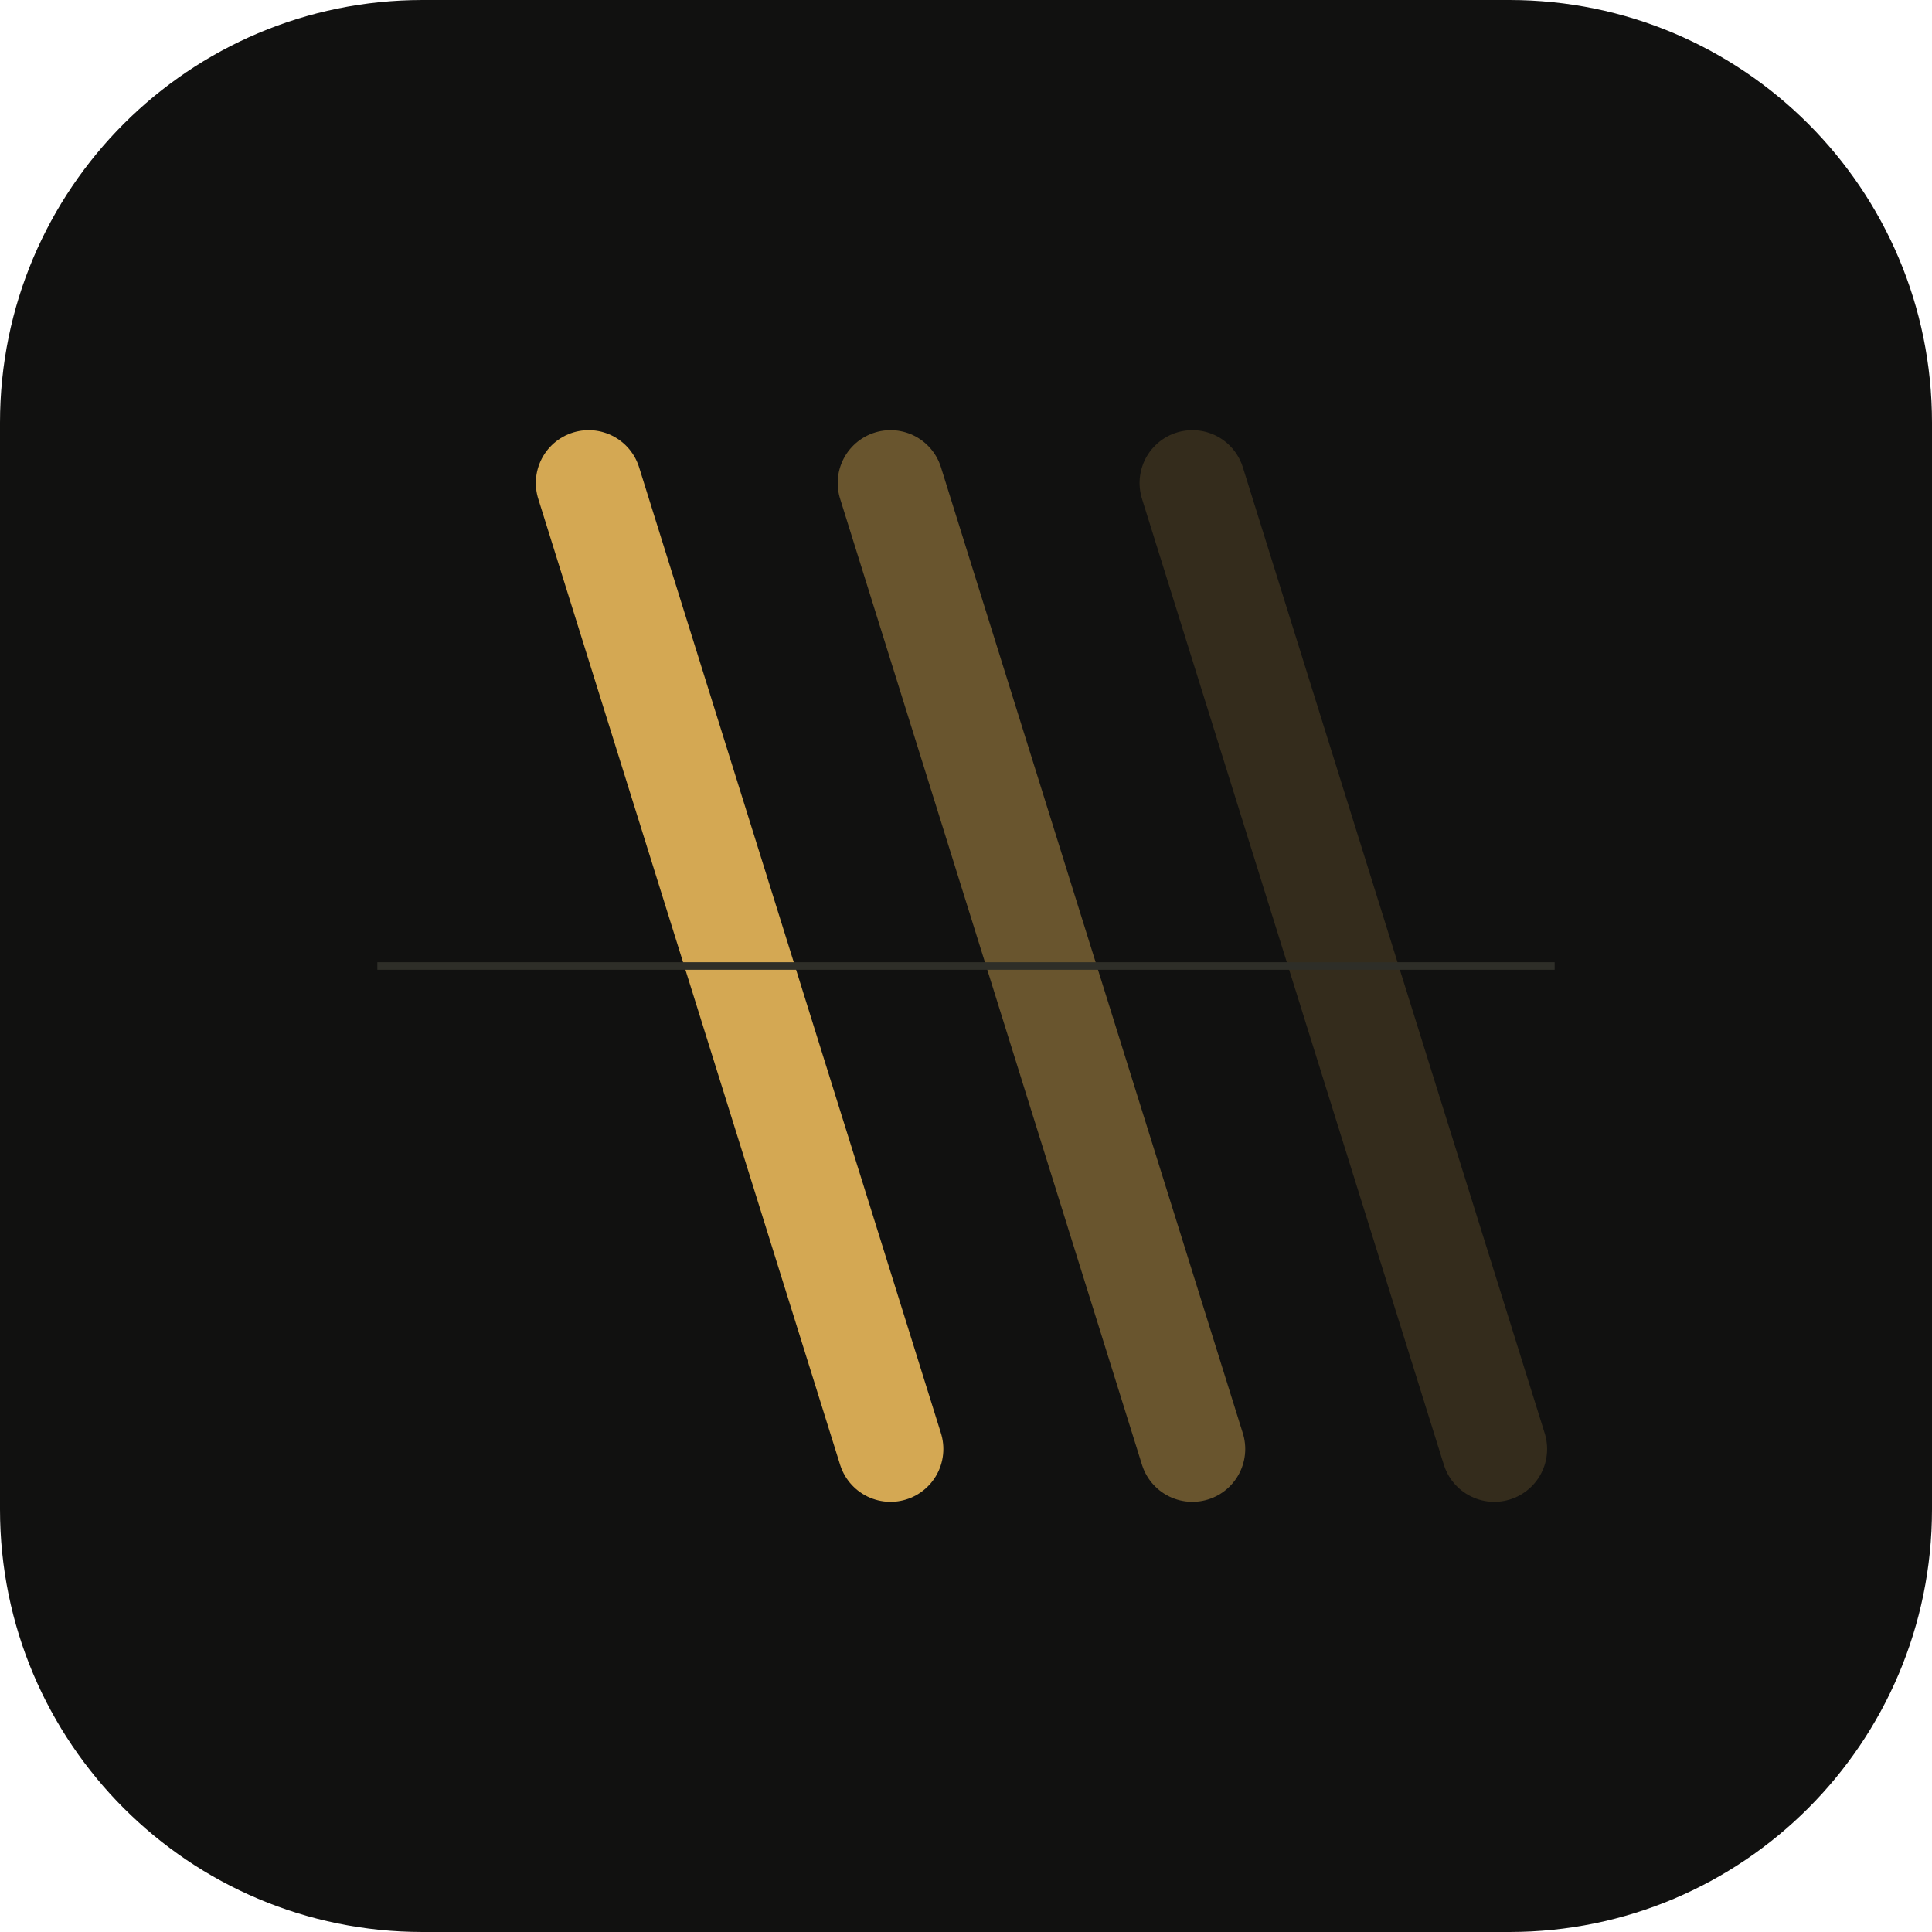
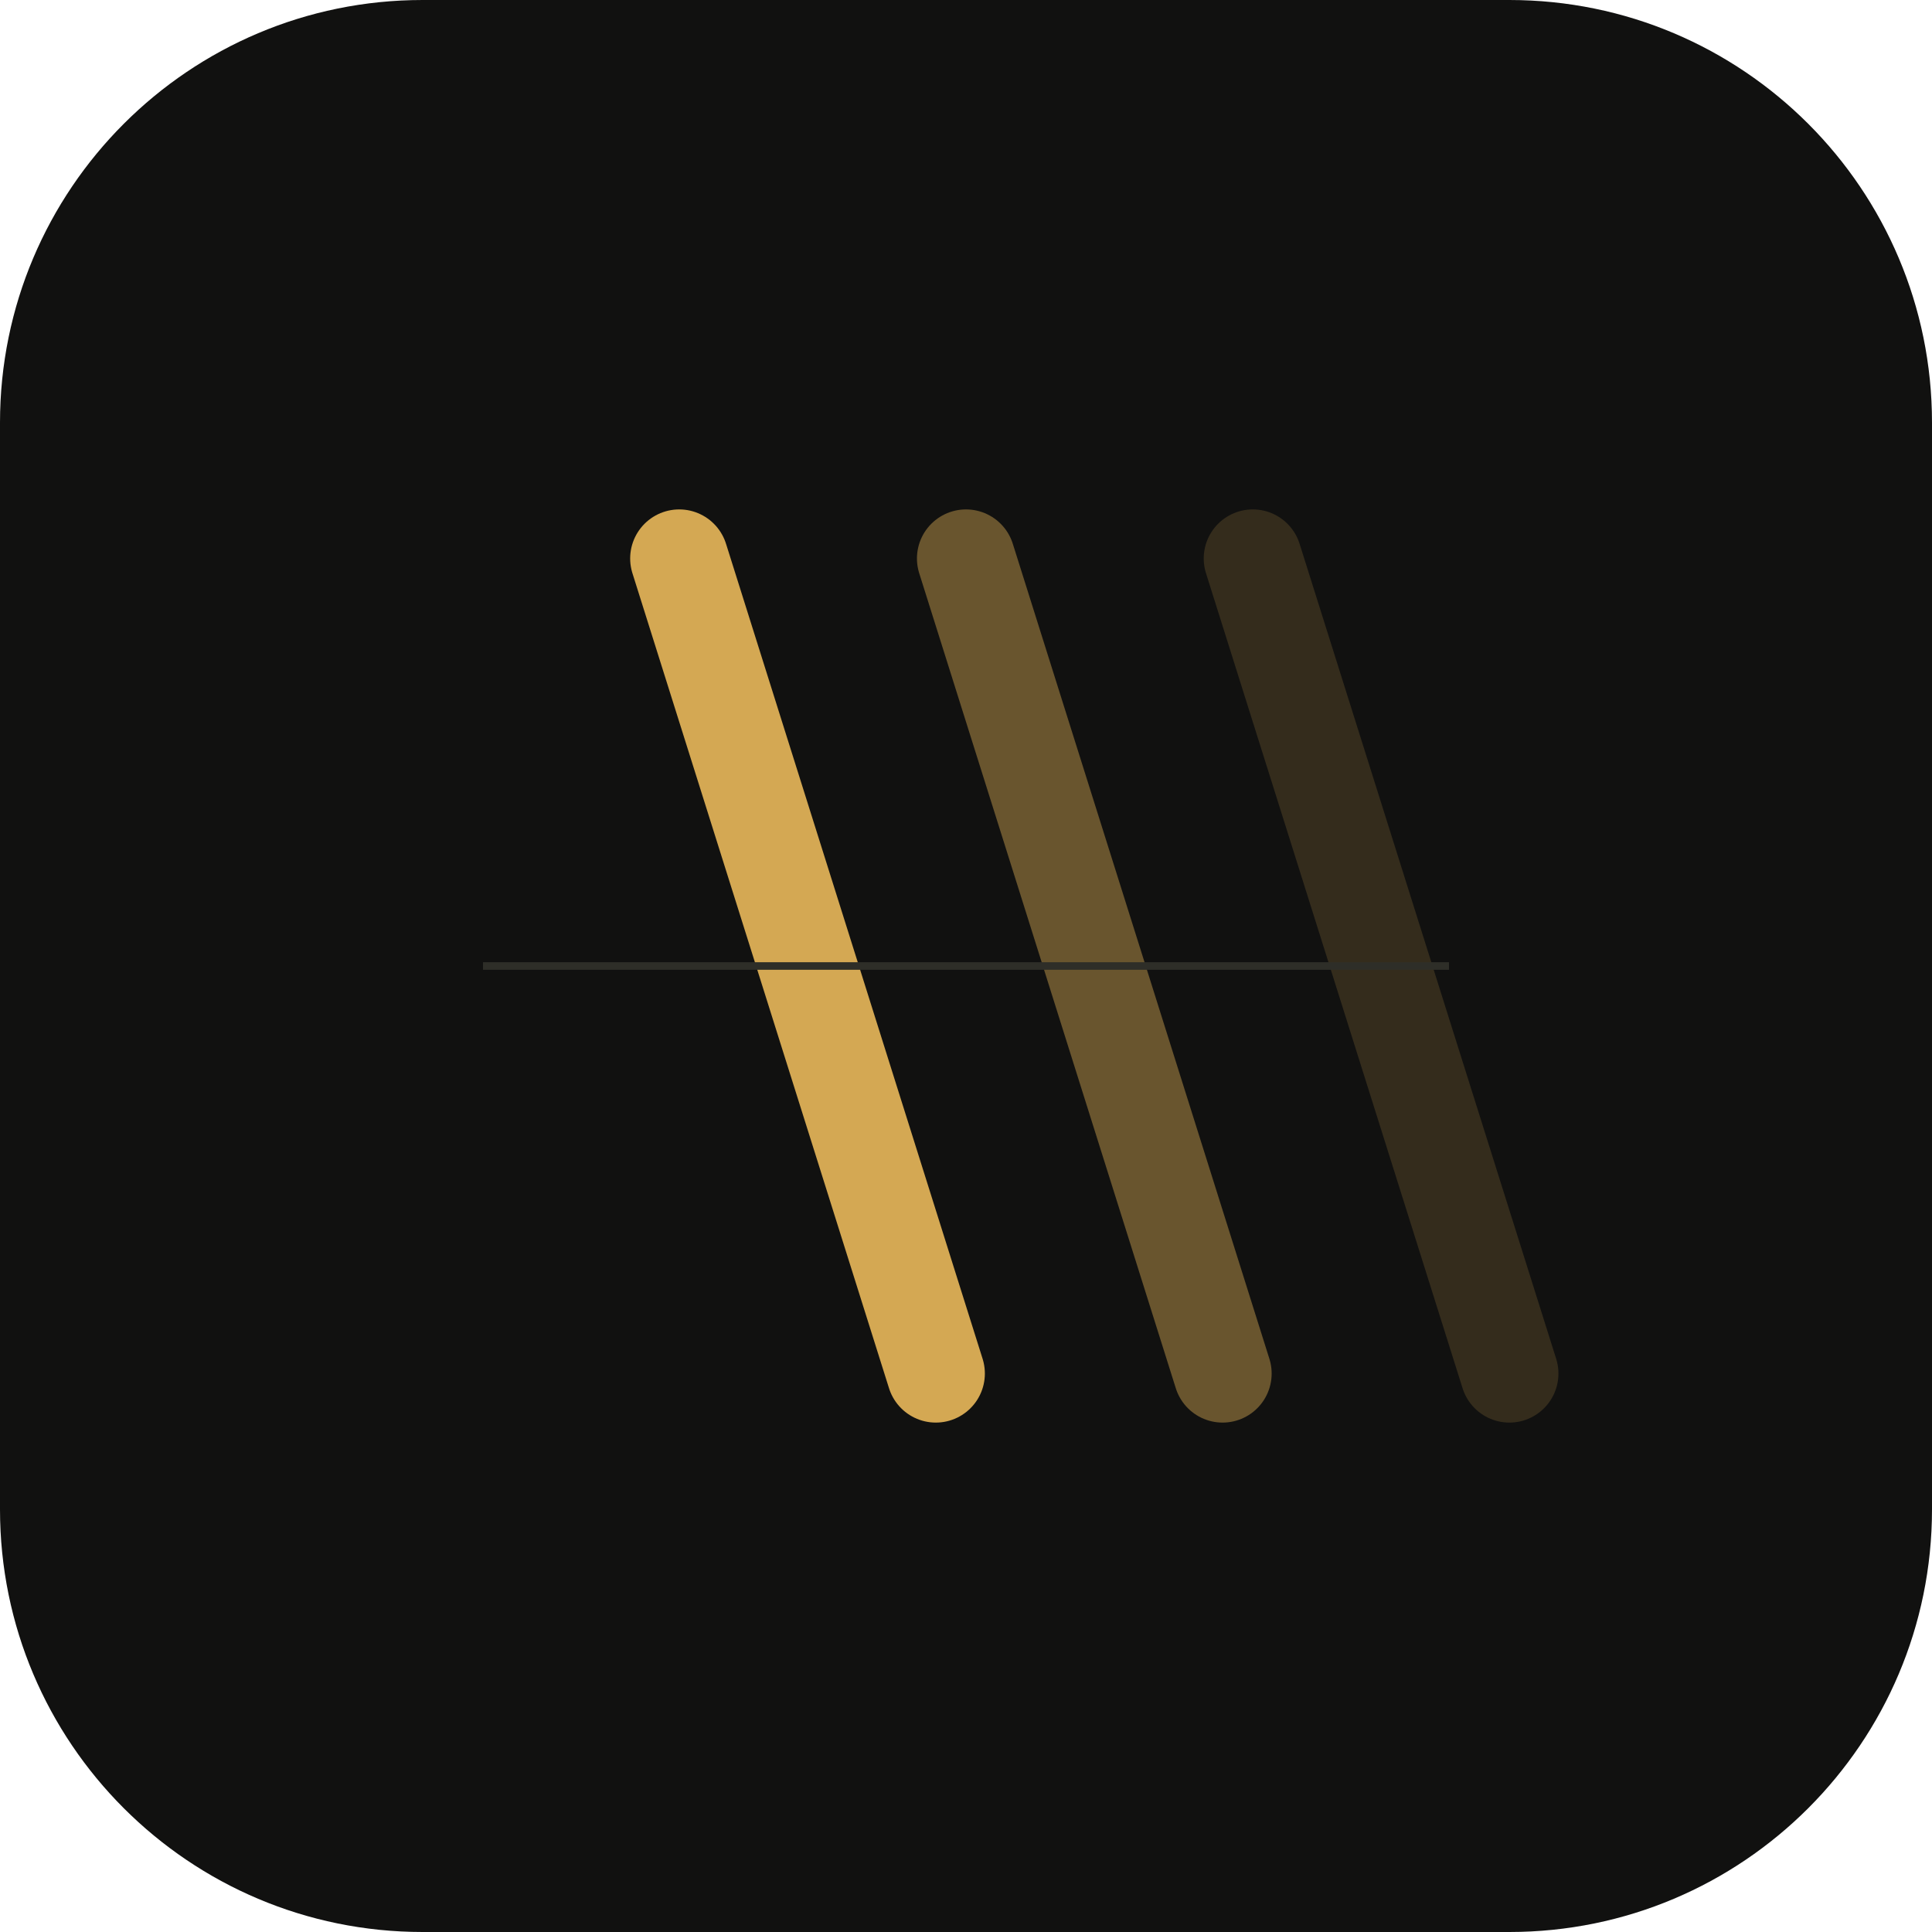
<svg xmlns="http://www.w3.org/2000/svg" viewBox="0 0 512 512">
  <rect width="512" height="512" rx="112" fill="#111110" />
-   <line x1="156" y1="128" x2="236" y2="384" stroke="#d4a853" stroke-width="28" stroke-linecap="round" />
-   <line x1="236" y1="128" x2="316" y2="384" stroke="#d4a853" stroke-width="28" stroke-linecap="round" opacity=".45" />
-   <line x1="316" y1="128" x2="396" y2="384" stroke="#d4a853" stroke-width="28" stroke-linecap="round" opacity=".18" />
-   <line x1="100" y1="256" x2="412" y2="256" stroke="#2e2e28" stroke-width="2" />
+   <line x1="180" y1="148" x2="248" y2="364" stroke="#d4a853" stroke-width="26" stroke-linecap="round" />
+   <line x1="256" y1="148" x2="324" y2="364" stroke="#d4a853" stroke-width="26" stroke-linecap="round" opacity=".45" />
+   <line x1="332" y1="148" x2="400" y2="364" stroke="#d4a853" stroke-width="26" stroke-linecap="round" opacity=".18" />
+   <line x1="128" y1="256" x2="384" y2="256" stroke="#2e2e28" stroke-width="2" />
</svg>
